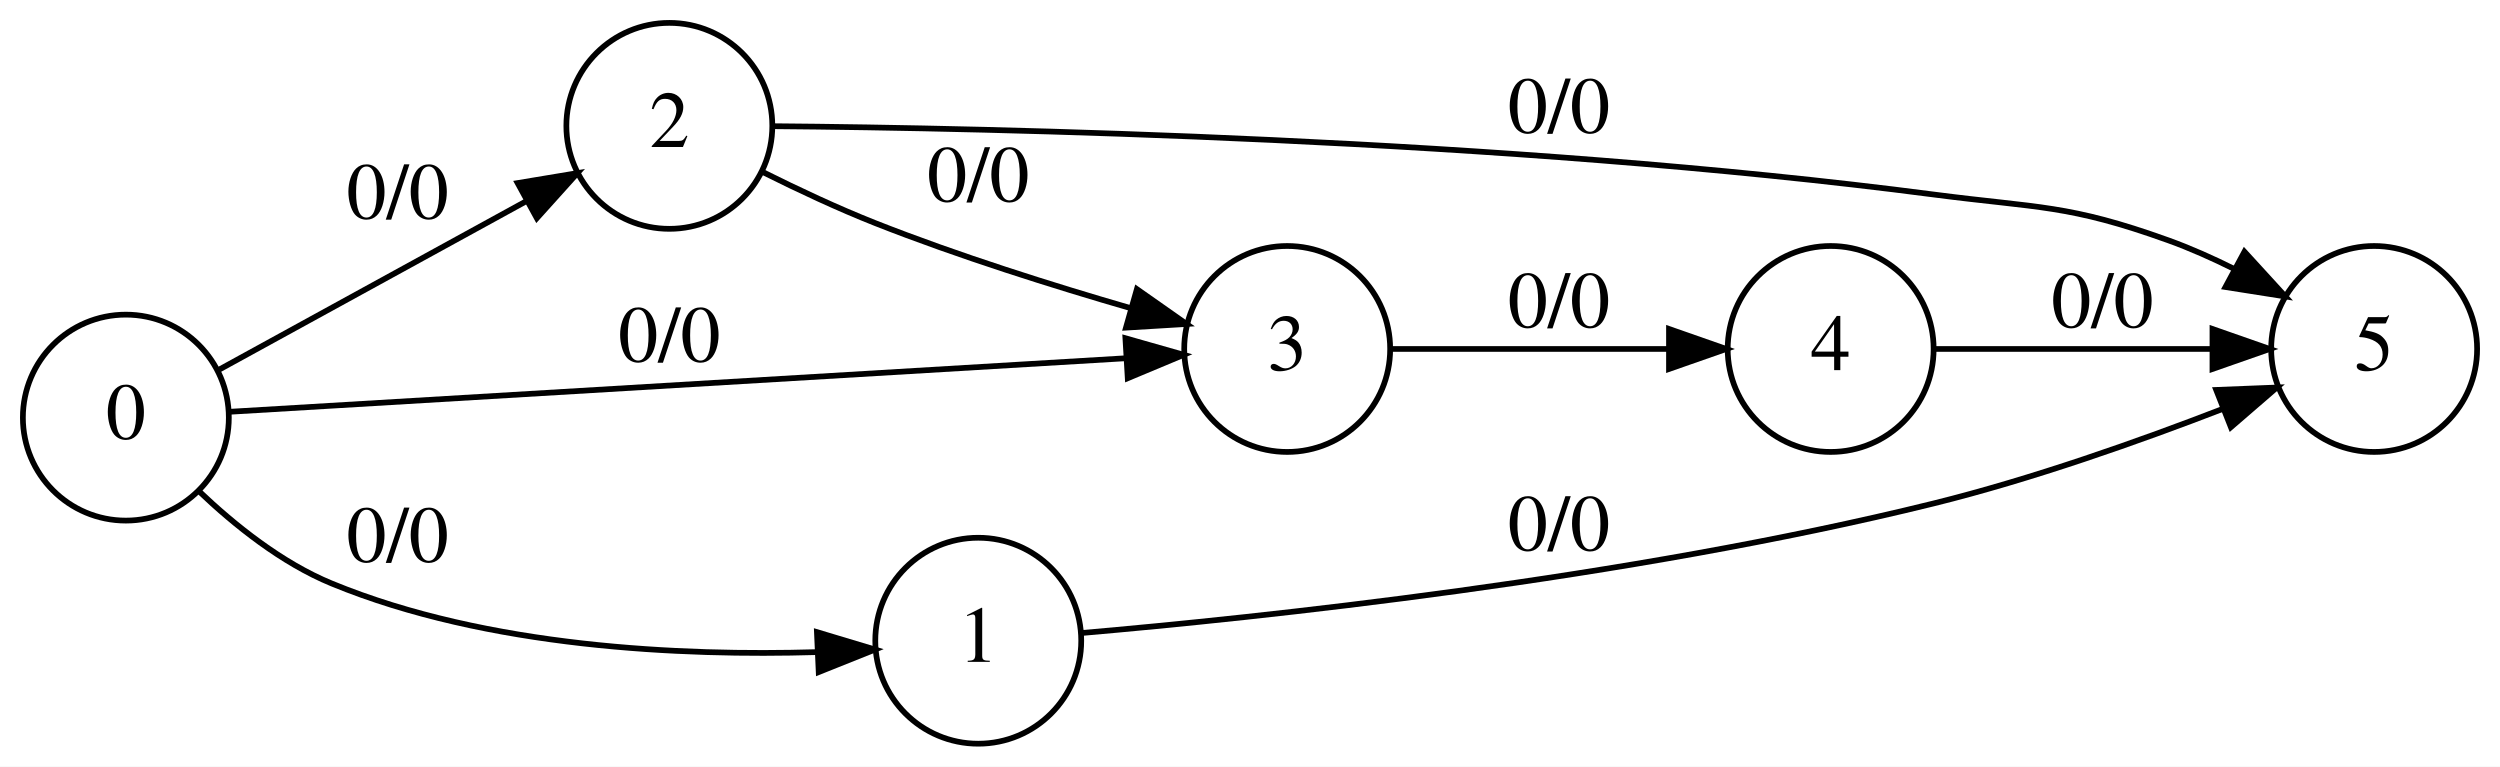
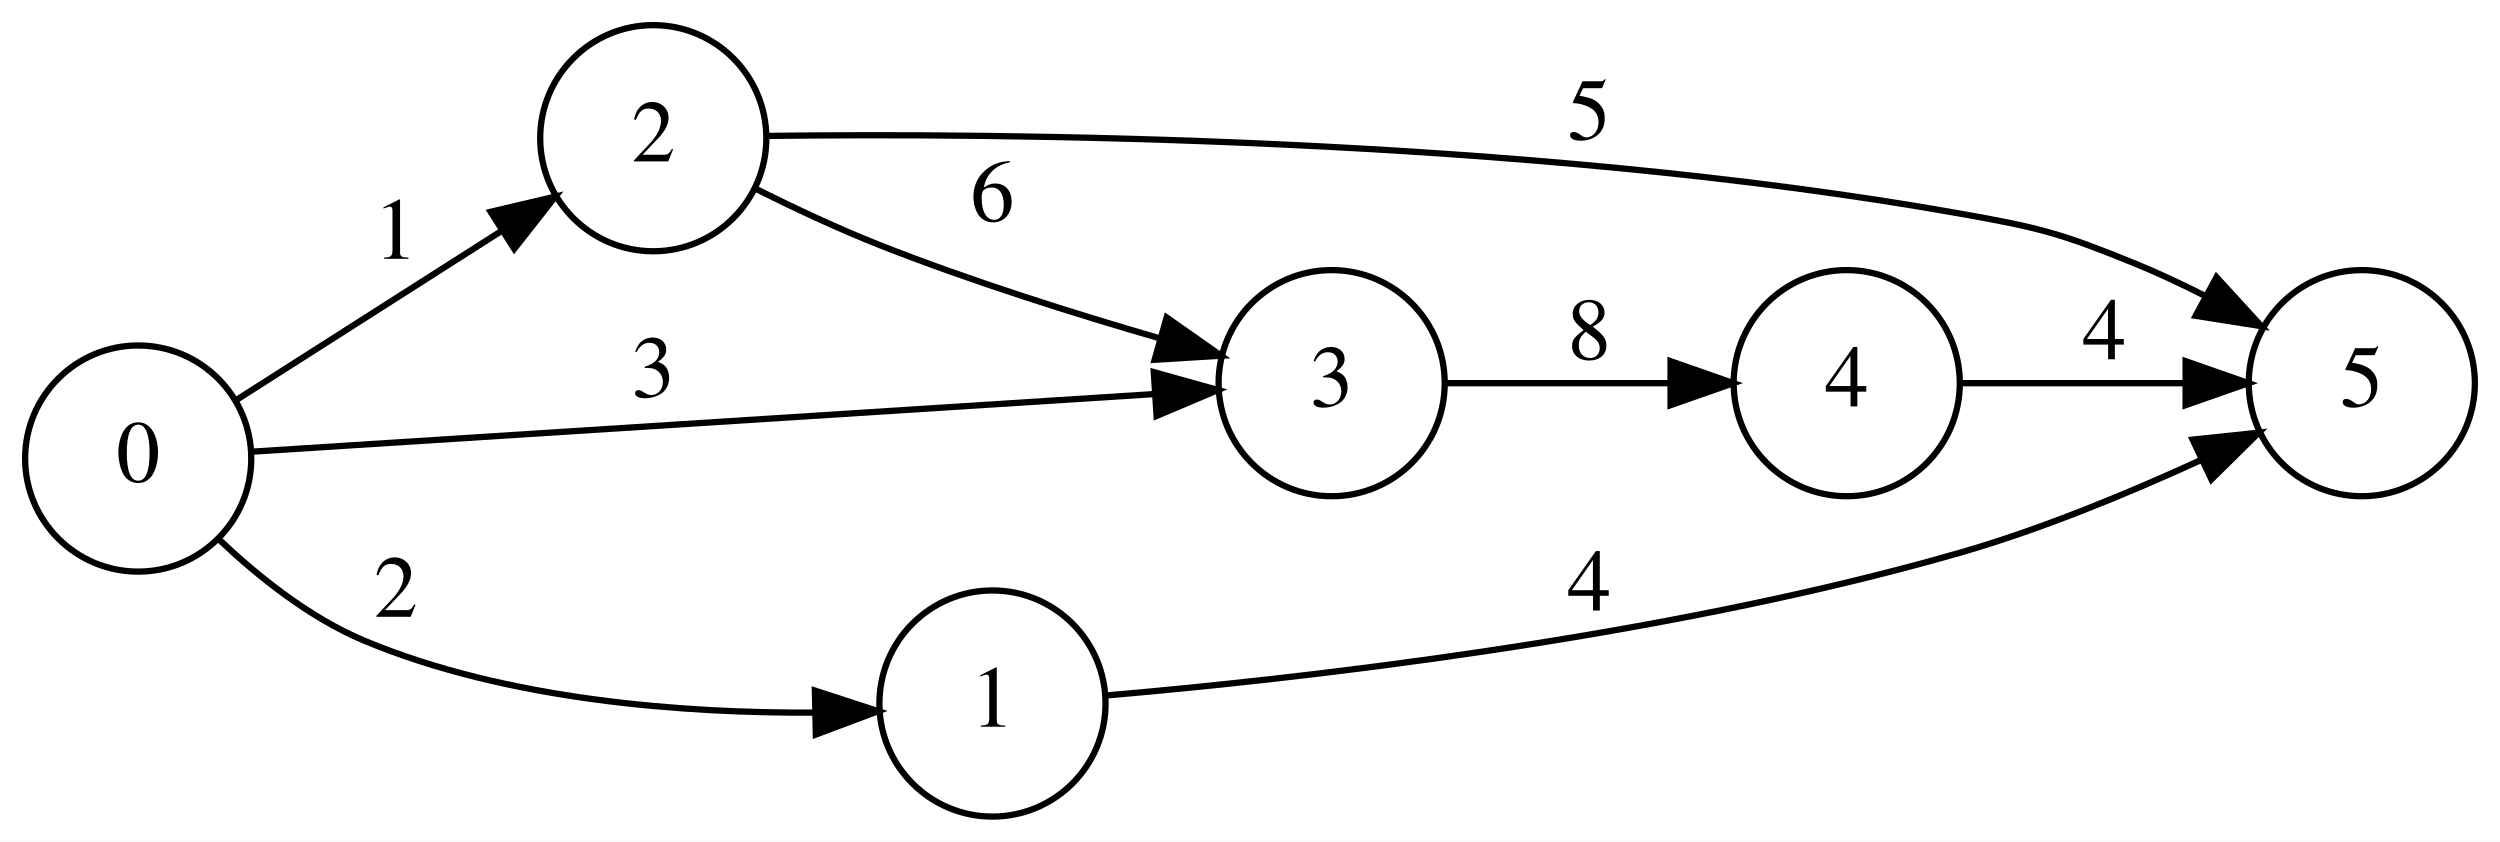
- <svg xmlns="http://www.w3.org/2000/svg" width="437pt" height="134pt" viewBox="0.00 0.00 437.00 134.00">
+ <svg xmlns="http://www.w3.org/2000/svg" width="398pt" height="134pt" viewBox="0.00 0.00 398.00 134.00">
  <g id="graph0" class="graph" transform="scale(1 1) rotate(0) translate(4 130)">
-     <polygon fill="white" stroke="transparent" points="-4,4 -4,-130 433,-130 433,4 -4,4" />
+     <polygon fill="white" stroke="transparent" points="-4,4 -4,-130 394,-130 394,4 -4,4" />
    <g id="node1" class="node">
-       <ellipse fill="none" stroke="black" cx="316" cy="-69" rx="18" ry="18" />
-       <text text-anchor="middle" x="316" y="-65.3" font-family="Times,serif" font-size="14.00">4</text>
+       <ellipse fill="none" stroke="black" cx="290" cy="-69" rx="18" ry="18" />
+       <text text-anchor="middle" x="290" y="-65.3" font-family="Times,serif" font-size="14.00">4</text>
    </g>
    <g id="node2" class="node">
-       <ellipse fill="none" stroke="black" cx="411" cy="-69" rx="18" ry="18" />
-       <text text-anchor="middle" x="411" y="-65.3" font-family="Times,serif" font-size="14.00">5</text>
+       <ellipse fill="none" stroke="black" cx="372" cy="-69" rx="18" ry="18" />
+       <text text-anchor="middle" x="372" y="-65.3" font-family="Times,serif" font-size="14.00">5</text>
    </g>
    <g id="edge1" class="edge">
-       <path fill="none" stroke="black" d="M334.06,-69C347.61,-69 366.82,-69 382.53,-69" />
-       <polygon fill="black" stroke="black" points="382.74,-72.5 392.74,-69 382.74,-65.5 382.74,-72.5" />
-       <text text-anchor="middle" x="363.5" y="-72.8" font-family="Times,serif" font-size="14.00">0/0</text>
+       <path fill="none" stroke="black" d="M308.36,-69C318.7,-69 332.06,-69 343.78,-69" />
+       <polygon fill="black" stroke="black" points="343.95,-72.5 353.95,-69 343.95,-65.5 343.95,-72.5" />
+       <text text-anchor="middle" x="331" y="-72.8" font-family="Times,serif" font-size="14.00">4</text>
    </g>
    <g id="node3" class="node">
-       <ellipse fill="none" stroke="black" cx="113" cy="-108" rx="18" ry="18" />
-       <text text-anchor="middle" x="113" y="-104.3" font-family="Times,serif" font-size="14.00">2</text>
+       <ellipse fill="none" stroke="black" cx="100" cy="-108" rx="18" ry="18" />
+       <text text-anchor="middle" x="100" y="-104.3" font-family="Times,serif" font-size="14.00">2</text>
    </g>
    <g id="edge3" class="edge">
-       <path fill="none" stroke="black" d="M131.2,-107.94C168.37,-107.62 258.9,-105.81 334,-96 352.41,-93.6 357.53,-94.28 375,-88 378.84,-86.62 382.78,-84.86 386.55,-82.98" />
-       <polygon fill="black" stroke="black" points="388.33,-86 395.48,-78.18 385.01,-79.83 388.33,-86" />
-       <text text-anchor="middle" x="268.5" y="-106.8" font-family="Times,serif" font-size="14.00">0/0</text>
+       <path fill="none" stroke="black" d="M118.06,-108.36C153.67,-108.82 238.36,-108.37 308,-96 320.74,-93.74 324.02,-92.89 336,-88 339.6,-86.53 343.32,-84.78 346.91,-82.96" />
+       <polygon fill="black" stroke="black" points="348.87,-85.88 356.02,-78.07 345.55,-79.72 348.87,-85.88" />
+       <text text-anchor="middle" x="249" y="-107.8" font-family="Times,serif" font-size="14.00">5</text>
    </g>
    <g id="node4" class="node">
-       <ellipse fill="none" stroke="black" cx="221" cy="-69" rx="18" ry="18" />
-       <text text-anchor="middle" x="221" y="-65.3" font-family="Times,serif" font-size="14.00">3</text>
+       <ellipse fill="none" stroke="black" cx="208" cy="-69" rx="18" ry="18" />
+       <text text-anchor="middle" x="208" y="-65.3" font-family="Times,serif" font-size="14.00">3</text>
    </g>
    <g id="edge2" class="edge">
-       <path fill="none" stroke="black" d="M129.45,-99.87C135.46,-96.87 142.47,-93.58 149,-91 163.54,-85.26 180.21,-80.02 193.75,-76.1" />
-       <polygon fill="black" stroke="black" points="194.73,-79.46 203.4,-73.37 192.82,-72.73 194.73,-79.46" />
-       <text text-anchor="middle" x="167" y="-94.8" font-family="Times,serif" font-size="14.00">0/0</text>
+       <path fill="none" stroke="black" d="M116.45,-99.87C122.46,-96.87 129.47,-93.58 136,-91 150.54,-85.26 167.21,-80.02 180.75,-76.1" />
+       <polygon fill="black" stroke="black" points="181.73,-79.46 190.4,-73.37 179.82,-72.73 181.73,-79.46" />
+       <text text-anchor="middle" x="154" y="-94.8" font-family="Times,serif" font-size="14.00">6</text>
    </g>
    <g id="edge4" class="edge">
-       <path fill="none" stroke="black" d="M239.06,-69C252.61,-69 271.82,-69 287.53,-69" />
-       <polygon fill="black" stroke="black" points="287.74,-72.5 297.74,-69 287.74,-65.5 287.74,-72.5" />
-       <text text-anchor="middle" x="268.5" y="-72.8" font-family="Times,serif" font-size="14.00">0/0</text>
+       <path fill="none" stroke="black" d="M226.36,-69C236.7,-69 250.06,-69 261.78,-69" />
+       <polygon fill="black" stroke="black" points="261.95,-72.5 271.95,-69 261.95,-65.5 261.95,-72.5" />
+       <text text-anchor="middle" x="249" y="-72.8" font-family="Times,serif" font-size="14.00">8</text>
    </g>
    <g id="node5" class="node">
-       <ellipse fill="none" stroke="black" cx="167" cy="-18" rx="18" ry="18" />
-       <text text-anchor="middle" x="167" y="-14.3" font-family="Times,serif" font-size="14.00">1</text>
+       <ellipse fill="none" stroke="black" cx="154" cy="-18" rx="18" ry="18" />
+       <text text-anchor="middle" x="154" y="-14.3" font-family="Times,serif" font-size="14.00">1</text>
    </g>
    <g id="edge5" class="edge">
-       <path fill="none" stroke="black" d="M185.18,-19.36C215.56,-22 280.57,-28.79 334,-42 351.23,-46.26 370.03,-52.92 384.62,-58.56" />
-       <polygon fill="black" stroke="black" points="383.39,-61.84 393.98,-62.26 385.96,-55.33 383.39,-61.84" />
-       <text text-anchor="middle" x="268.5" y="-33.8" font-family="Times,serif" font-size="14.00">0/0</text>
+       <path fill="none" stroke="black" d="M172.28,-19.3C200.95,-21.77 259.94,-28.17 308,-42 321,-45.74 334.88,-51.49 346.29,-56.72" />
+       <polygon fill="black" stroke="black" points="345.07,-60.01 355.6,-61.12 348.06,-53.68 345.07,-60.01" />
+       <text text-anchor="middle" x="249" y="-32.8" font-family="Times,serif" font-size="14.00">4</text>
    </g>
    <g id="node6" class="node">
      <ellipse fill="none" stroke="black" cx="18" cy="-57" rx="18" ry="18" />
      <text text-anchor="middle" x="18" y="-53.3" font-family="Times,serif" font-size="14.00">0</text>
    </g>
    <g id="edge7" class="edge">
-       <path fill="none" stroke="black" d="M34.36,-65.42C48.98,-73.44 71.22,-85.64 88.15,-94.92" />
-       <polygon fill="black" stroke="black" points="86.48,-98 96.93,-99.74 89.84,-91.86 86.48,-98" />
-       <text text-anchor="middle" x="65.5" y="-91.8" font-family="Times,serif" font-size="14.00">0/0</text>
+       <path fill="none" stroke="black" d="M33.67,-66.35C45.4,-73.83 62.06,-84.45 75.63,-93.1" />
+       <polygon fill="black" stroke="black" points="74.11,-96.28 84.42,-98.71 77.87,-90.38 74.11,-96.28" />
+       <text text-anchor="middle" x="59" y="-88.8" font-family="Times,serif" font-size="14.00">1</text>
    </g>
    <g id="edge6" class="edge">
-       <path fill="none" stroke="black" d="M36.14,-58.02C71.07,-60.11 150.76,-64.87 192.83,-67.38" />
-       <polygon fill="black" stroke="black" points="192.72,-70.88 202.91,-67.98 193.13,-63.89 192.72,-70.88" />
-       <text text-anchor="middle" x="113" y="-66.8" font-family="Times,serif" font-size="14.00">0/0</text>
+       <path fill="none" stroke="black" d="M36.02,-58.09C68.65,-60.17 140.29,-64.74 179.69,-67.26" />
+       <polygon fill="black" stroke="black" points="179.68,-70.76 189.89,-67.91 180.13,-63.78 179.68,-70.76" />
+       <text text-anchor="middle" x="100" y="-66.8" font-family="Times,serif" font-size="14.00">3</text>
    </g>
    <g id="edge8" class="edge">
-       <path fill="none" stroke="black" d="M30.72,-44.19C37.01,-38.2 45.24,-31.6 54,-28 81.27,-16.77 115.36,-15.32 138.72,-16.01" />
-       <polygon fill="black" stroke="black" points="138.8,-19.51 148.95,-16.46 139.11,-12.52 138.8,-19.51" />
-       <text text-anchor="middle" x="65.5" y="-31.8" font-family="Times,serif" font-size="14.00">0/0</text>
+       <path fill="none" stroke="black" d="M30.74,-44.24C37.03,-38.26 45.26,-31.66 54,-28 76.83,-18.45 105.11,-16.45 125.59,-16.55" />
+       <polygon fill="black" stroke="black" points="125.73,-20.06 135.8,-16.78 125.88,-13.06 125.73,-20.06" />
+       <text text-anchor="middle" x="59" y="-31.8" font-family="Times,serif" font-size="14.00">2</text>
    </g>
  </g>
</svg>
